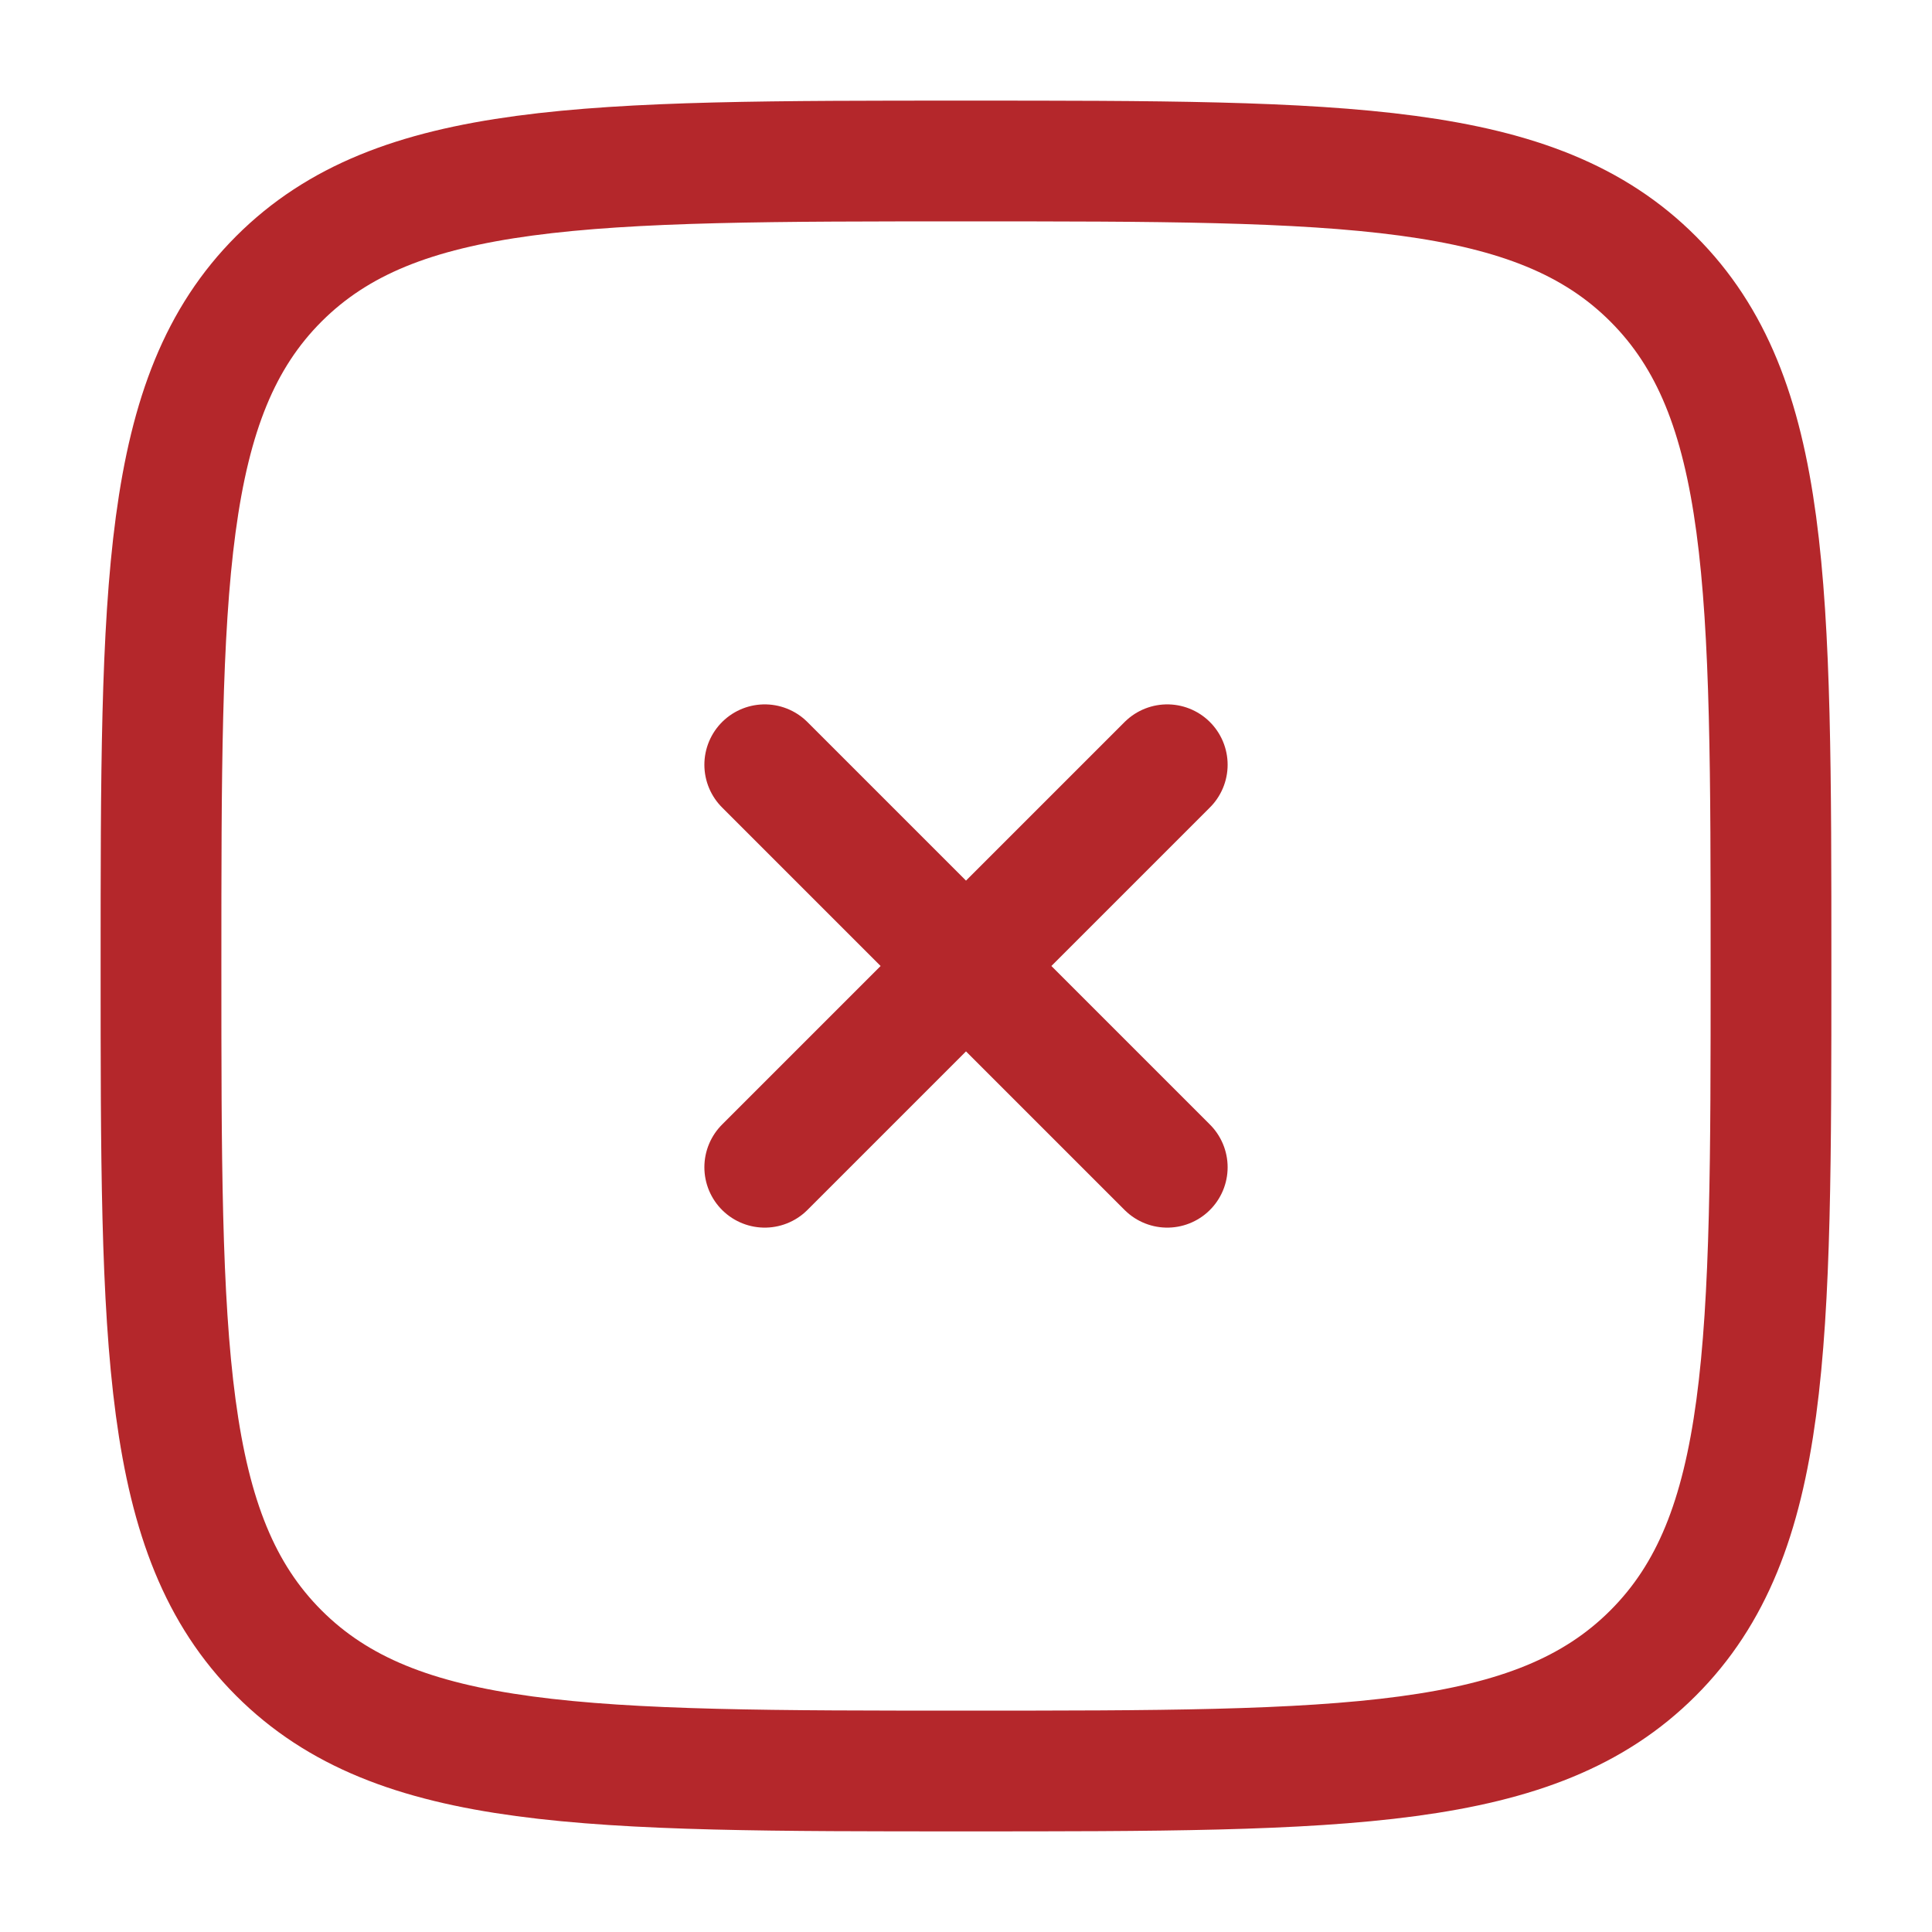
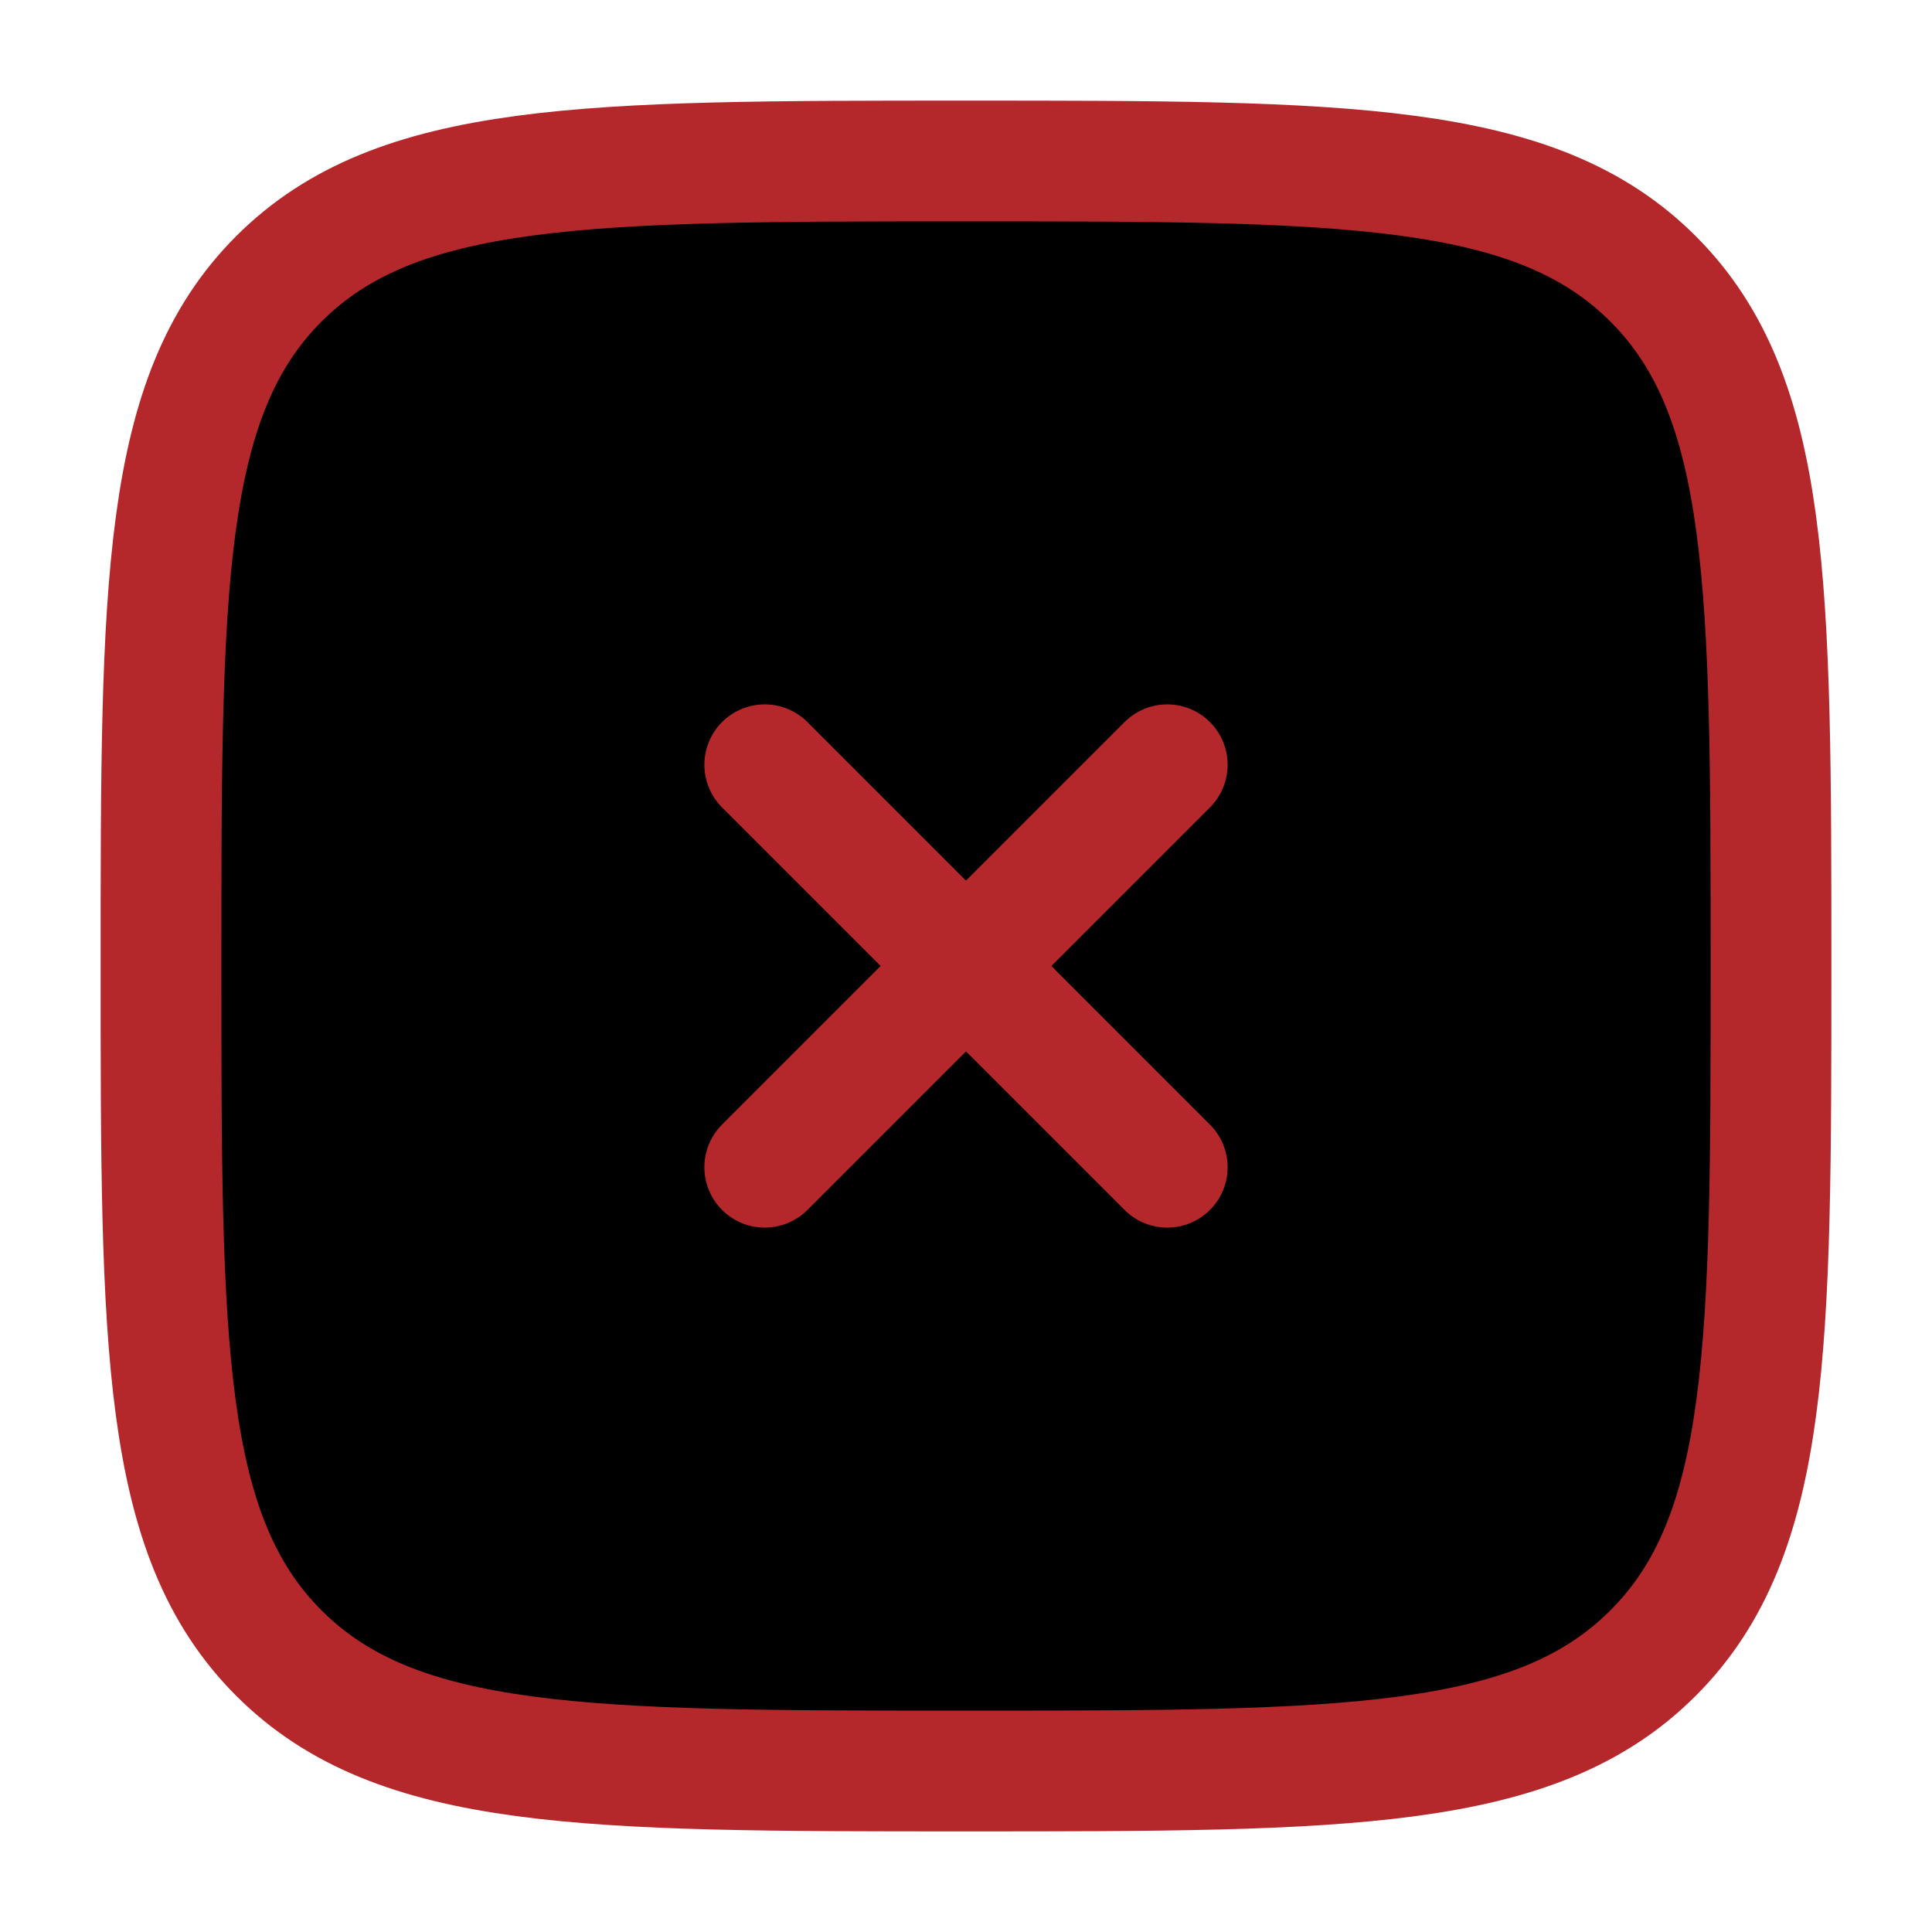
- <svg xmlns="http://www.w3.org/2000/svg" viewBox="0 0 24 24" fill="none">
+ <svg xmlns="http://www.w3.org/2000/svg" fill="currentColor" viewBox="0 0 24 24">
  <g id="SVGRepo_bgCarrier" stroke-width="0" />
  <g id="SVGRepo_tracerCarrier" stroke-linecap="round" stroke-linejoin="round" />
  <g id="SVGRepo_iconCarrier">
    <path d="M2 12C2 7.286 2 4.929 3.464 3.464C4.929 2 7.286 2 12 2C16.714 2 19.071 2 20.535 3.464C22 4.929 22 7.286 22 12C22 16.714 22 19.071 20.535 20.535C19.071 22 16.714 22 12 22C7.286 22 4.929 22 3.464 20.535C2 19.071 2 16.714 2 12Z" stroke="#B4272B" stroke-width="1.5" />
    <path d="M14.5 9.5L9.5 14.5M9.5 9.5L14.5 14.5" stroke="#B4272B" stroke-width="1.5" stroke-linecap="round" />
  </g>
</svg>
